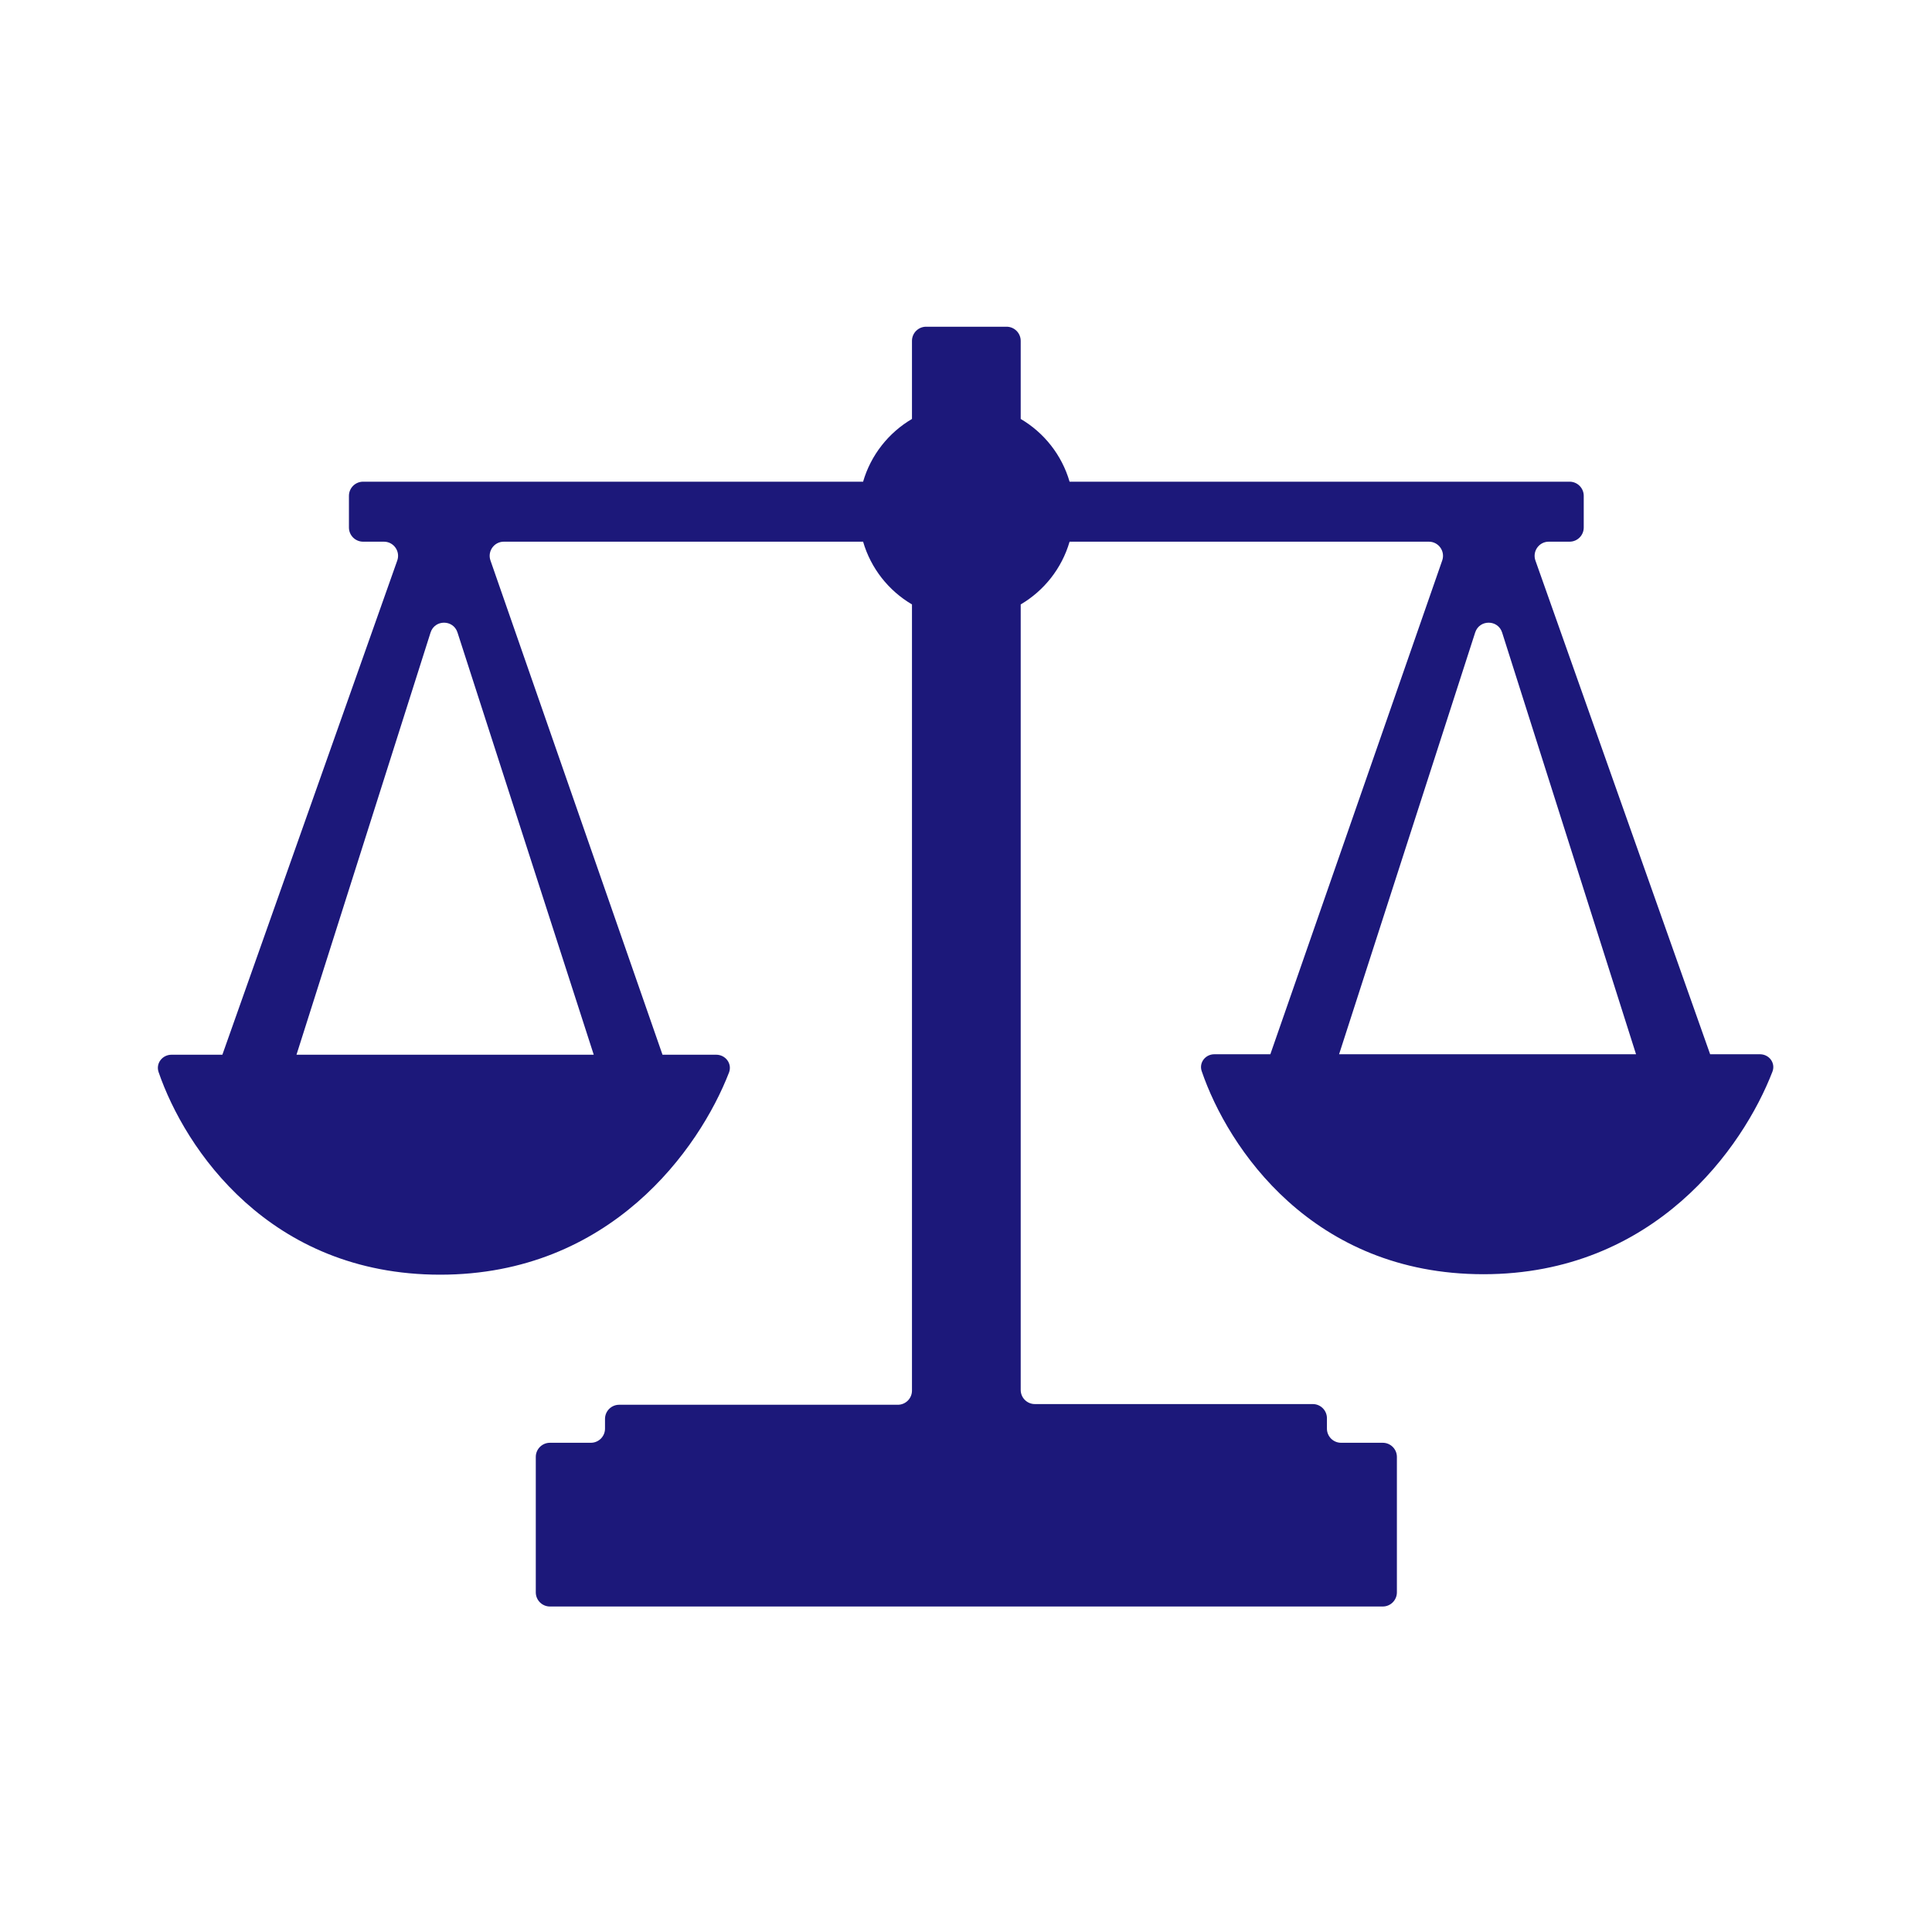
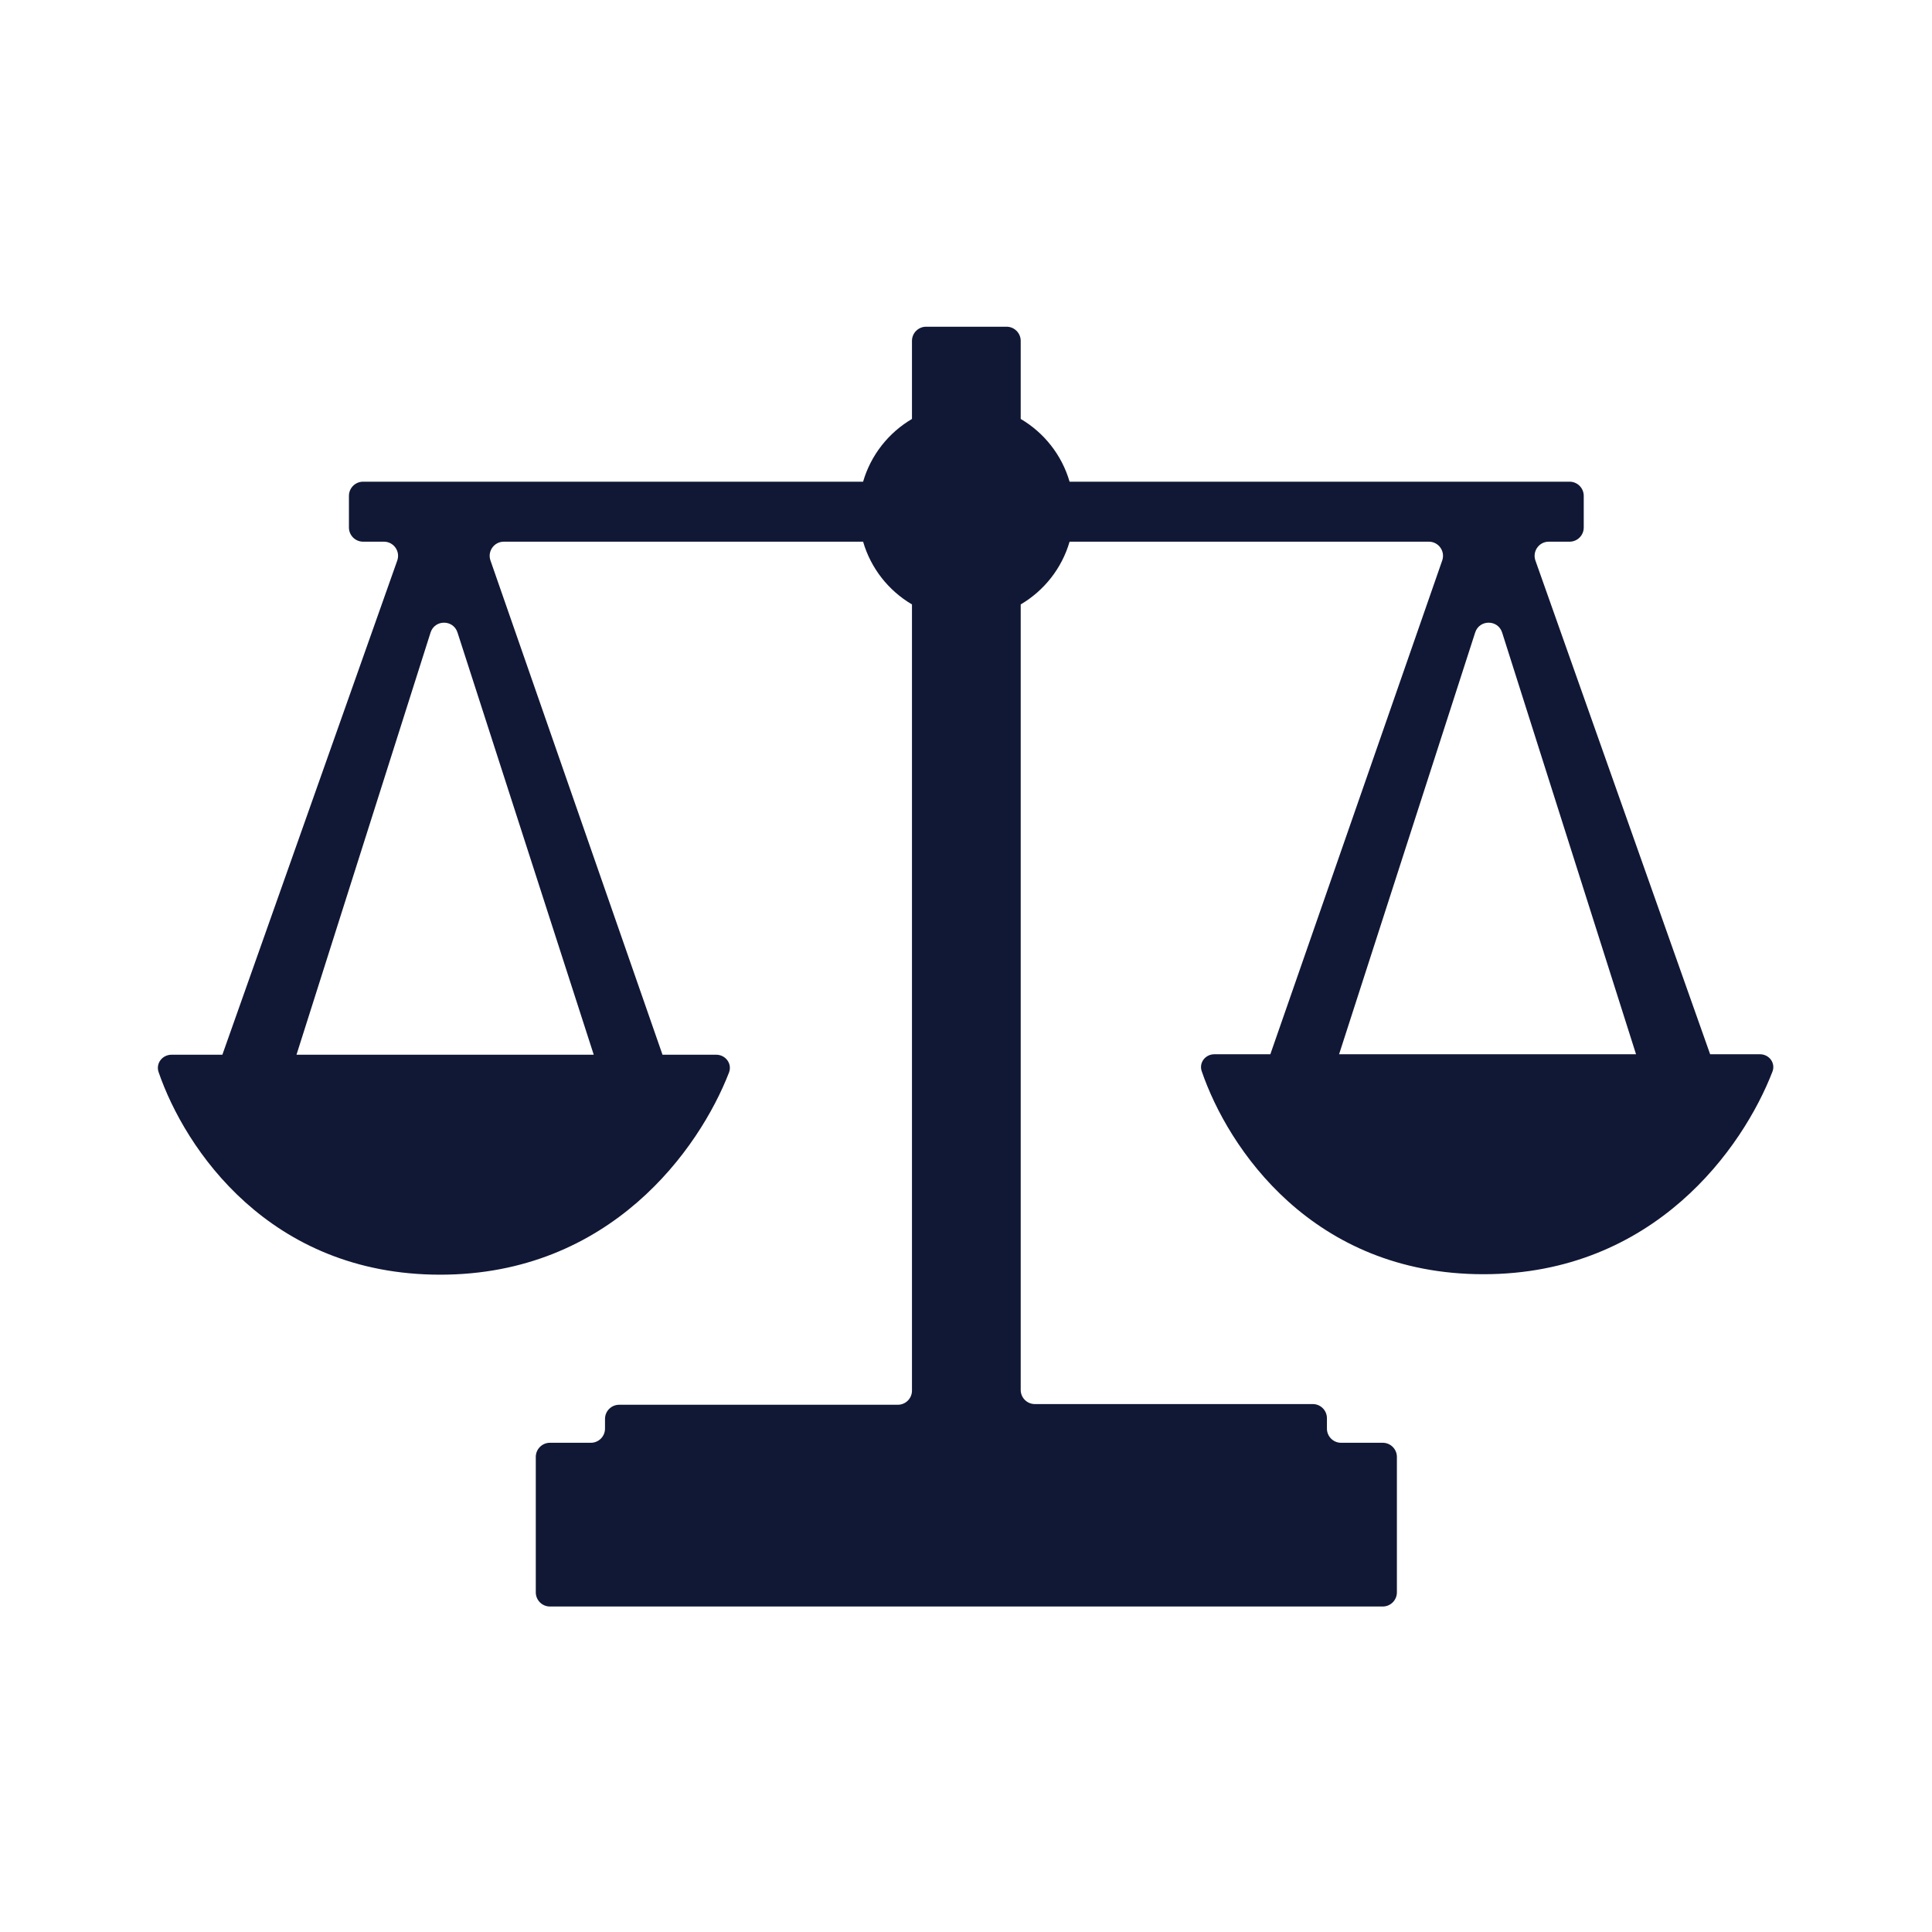
<svg xmlns="http://www.w3.org/2000/svg" width="1502" height="1502" viewBox="0 0 1502 1502" fill="none">
-   <path fill-rule="evenodd" clip-rule="evenodd" d="M416.539 1237.95C416.539 1244.02 421.464 1248.95 427.539 1248.95H751.264H1074.99C1081.07 1248.95 1085.99 1244.02 1085.99 1237.95V1132.66C1085.99 1126.59 1081.07 1121.66 1074.99 1121.66H1042.6C1036.53 1121.66 1031.6 1116.74 1031.6 1110.66V1102.57C1031.6 1096.5 1026.68 1091.57 1020.6 1091.57H804.53C798.455 1091.57 793.53 1086.65 793.53 1080.57V469.899C811.731 459.206 825.524 441.819 831.527 421.12H1110.84C1118.41 421.12 1123.71 428.587 1121.23 435.736L987.605 819.614H944.064C937.087 819.614 931.989 826.158 934.245 832.76C954.648 892.454 1020.21 990.621 1153.29 990.621C1285.99 990.621 1355.16 892.322 1377.96 833.119C1380.53 826.45 1375.42 819.614 1368.27 819.614H1329.52L1193.69 435.79C1191.16 428.631 1196.47 421.12 1204.06 421.12H1220.25C1226.32 421.12 1231.25 416.195 1231.25 410.12V385.482C1231.25 379.407 1226.32 374.482 1220.25 374.482H831.527C825.524 353.783 811.731 336.396 793.53 325.703V265C793.53 258.925 788.605 254 782.53 254H751.264H719.999C713.924 254 708.999 258.925 708.999 265V325.703C690.798 336.396 677.005 353.783 671.002 374.482H282.28C276.205 374.482 271.28 379.407 271.28 385.482V410.12C271.28 416.195 276.205 421.12 282.28 421.12H298.47C306.064 421.12 311.374 428.631 308.84 435.79L172.878 819.973H133.387C126.206 819.973 120.96 826.706 123.296 833.496C143.845 893.225 209.41 990.98 342.209 990.98C474.617 990.98 543.775 893.11 566.736 833.866C569.394 827.008 564.129 819.973 556.774 819.973H515.049L381.304 435.736C378.815 428.587 384.123 421.12 391.692 421.12H671.002C677.005 441.819 690.798 459.206 708.999 469.899V1081.11C708.999 1087.18 704.074 1092.11 697.999 1092.11H481.354C475.279 1092.11 470.354 1097.03 470.354 1103.11V1110.66C470.354 1116.74 465.429 1121.66 459.354 1121.66H427.539C421.464 1121.66 416.539 1126.59 416.539 1132.66V1237.95ZM461.592 819.973H230.504L334.724 491.766C337.964 481.563 352.389 481.53 355.676 491.717L461.592 819.973ZM1271.91 819.614L1167.81 491.766C1164.57 481.563 1150.14 481.53 1146.85 491.717L1041.05 819.614H1271.91Z" fill="#1C187A" />
+   <path fill-rule="evenodd" clip-rule="evenodd" d="M416.539 1237.95C416.539 1244.02 421.464 1248.95 427.539 1248.95H751.264H1074.99C1081.07 1248.95 1085.99 1244.02 1085.99 1237.95V1132.66C1085.99 1126.59 1081.07 1121.66 1074.99 1121.66H1042.6C1036.53 1121.66 1031.6 1116.74 1031.6 1110.66V1102.57C1031.6 1096.5 1026.68 1091.57 1020.6 1091.57H804.53C798.455 1091.57 793.53 1086.65 793.53 1080.57V469.899C811.731 459.206 825.524 441.819 831.527 421.12H1110.84C1118.41 421.12 1123.71 428.587 1121.23 435.736L987.605 819.614H944.064C937.087 819.614 931.989 826.158 934.245 832.76C954.648 892.454 1020.21 990.621 1153.29 990.621C1285.99 990.621 1355.16 892.322 1377.96 833.119C1380.53 826.45 1375.42 819.614 1368.27 819.614H1329.52L1193.69 435.79C1191.16 428.631 1196.47 421.12 1204.06 421.12H1220.25C1226.32 421.12 1231.25 416.195 1231.25 410.12V385.482C1231.25 379.407 1226.32 374.482 1220.25 374.482H831.527C825.524 353.783 811.731 336.396 793.53 325.703V265C793.53 258.925 788.605 254 782.53 254H751.264H719.999C713.924 254 708.999 258.925 708.999 265V325.703C690.798 336.396 677.005 353.783 671.002 374.482H282.28C276.205 374.482 271.28 379.407 271.28 385.482V410.12C271.28 416.195 276.205 421.12 282.28 421.12H298.47C306.064 421.12 311.374 428.631 308.84 435.79L172.878 819.973H133.387C126.206 819.973 120.96 826.706 123.296 833.496C143.845 893.225 209.41 990.98 342.209 990.98C474.617 990.98 543.775 893.11 566.736 833.866C569.394 827.008 564.129 819.973 556.774 819.973H515.049L381.304 435.736C378.815 428.587 384.123 421.12 391.692 421.12H671.002C677.005 441.819 690.798 459.206 708.999 469.899V1081.11C708.999 1087.18 704.074 1092.11 697.999 1092.11H481.354C475.279 1092.11 470.354 1097.03 470.354 1103.11V1110.66C470.354 1116.74 465.429 1121.66 459.354 1121.66H427.539C421.464 1121.66 416.539 1126.59 416.539 1132.66V1237.95ZM461.592 819.973H230.504L334.724 491.766C337.964 481.563 352.389 481.53 355.676 491.717L461.592 819.973ZM1271.91 819.614L1167.81 491.766C1164.57 481.563 1150.14 481.53 1146.85 491.717L1041.05 819.614H1271.91Z" fill="#111835" />
</svg>
